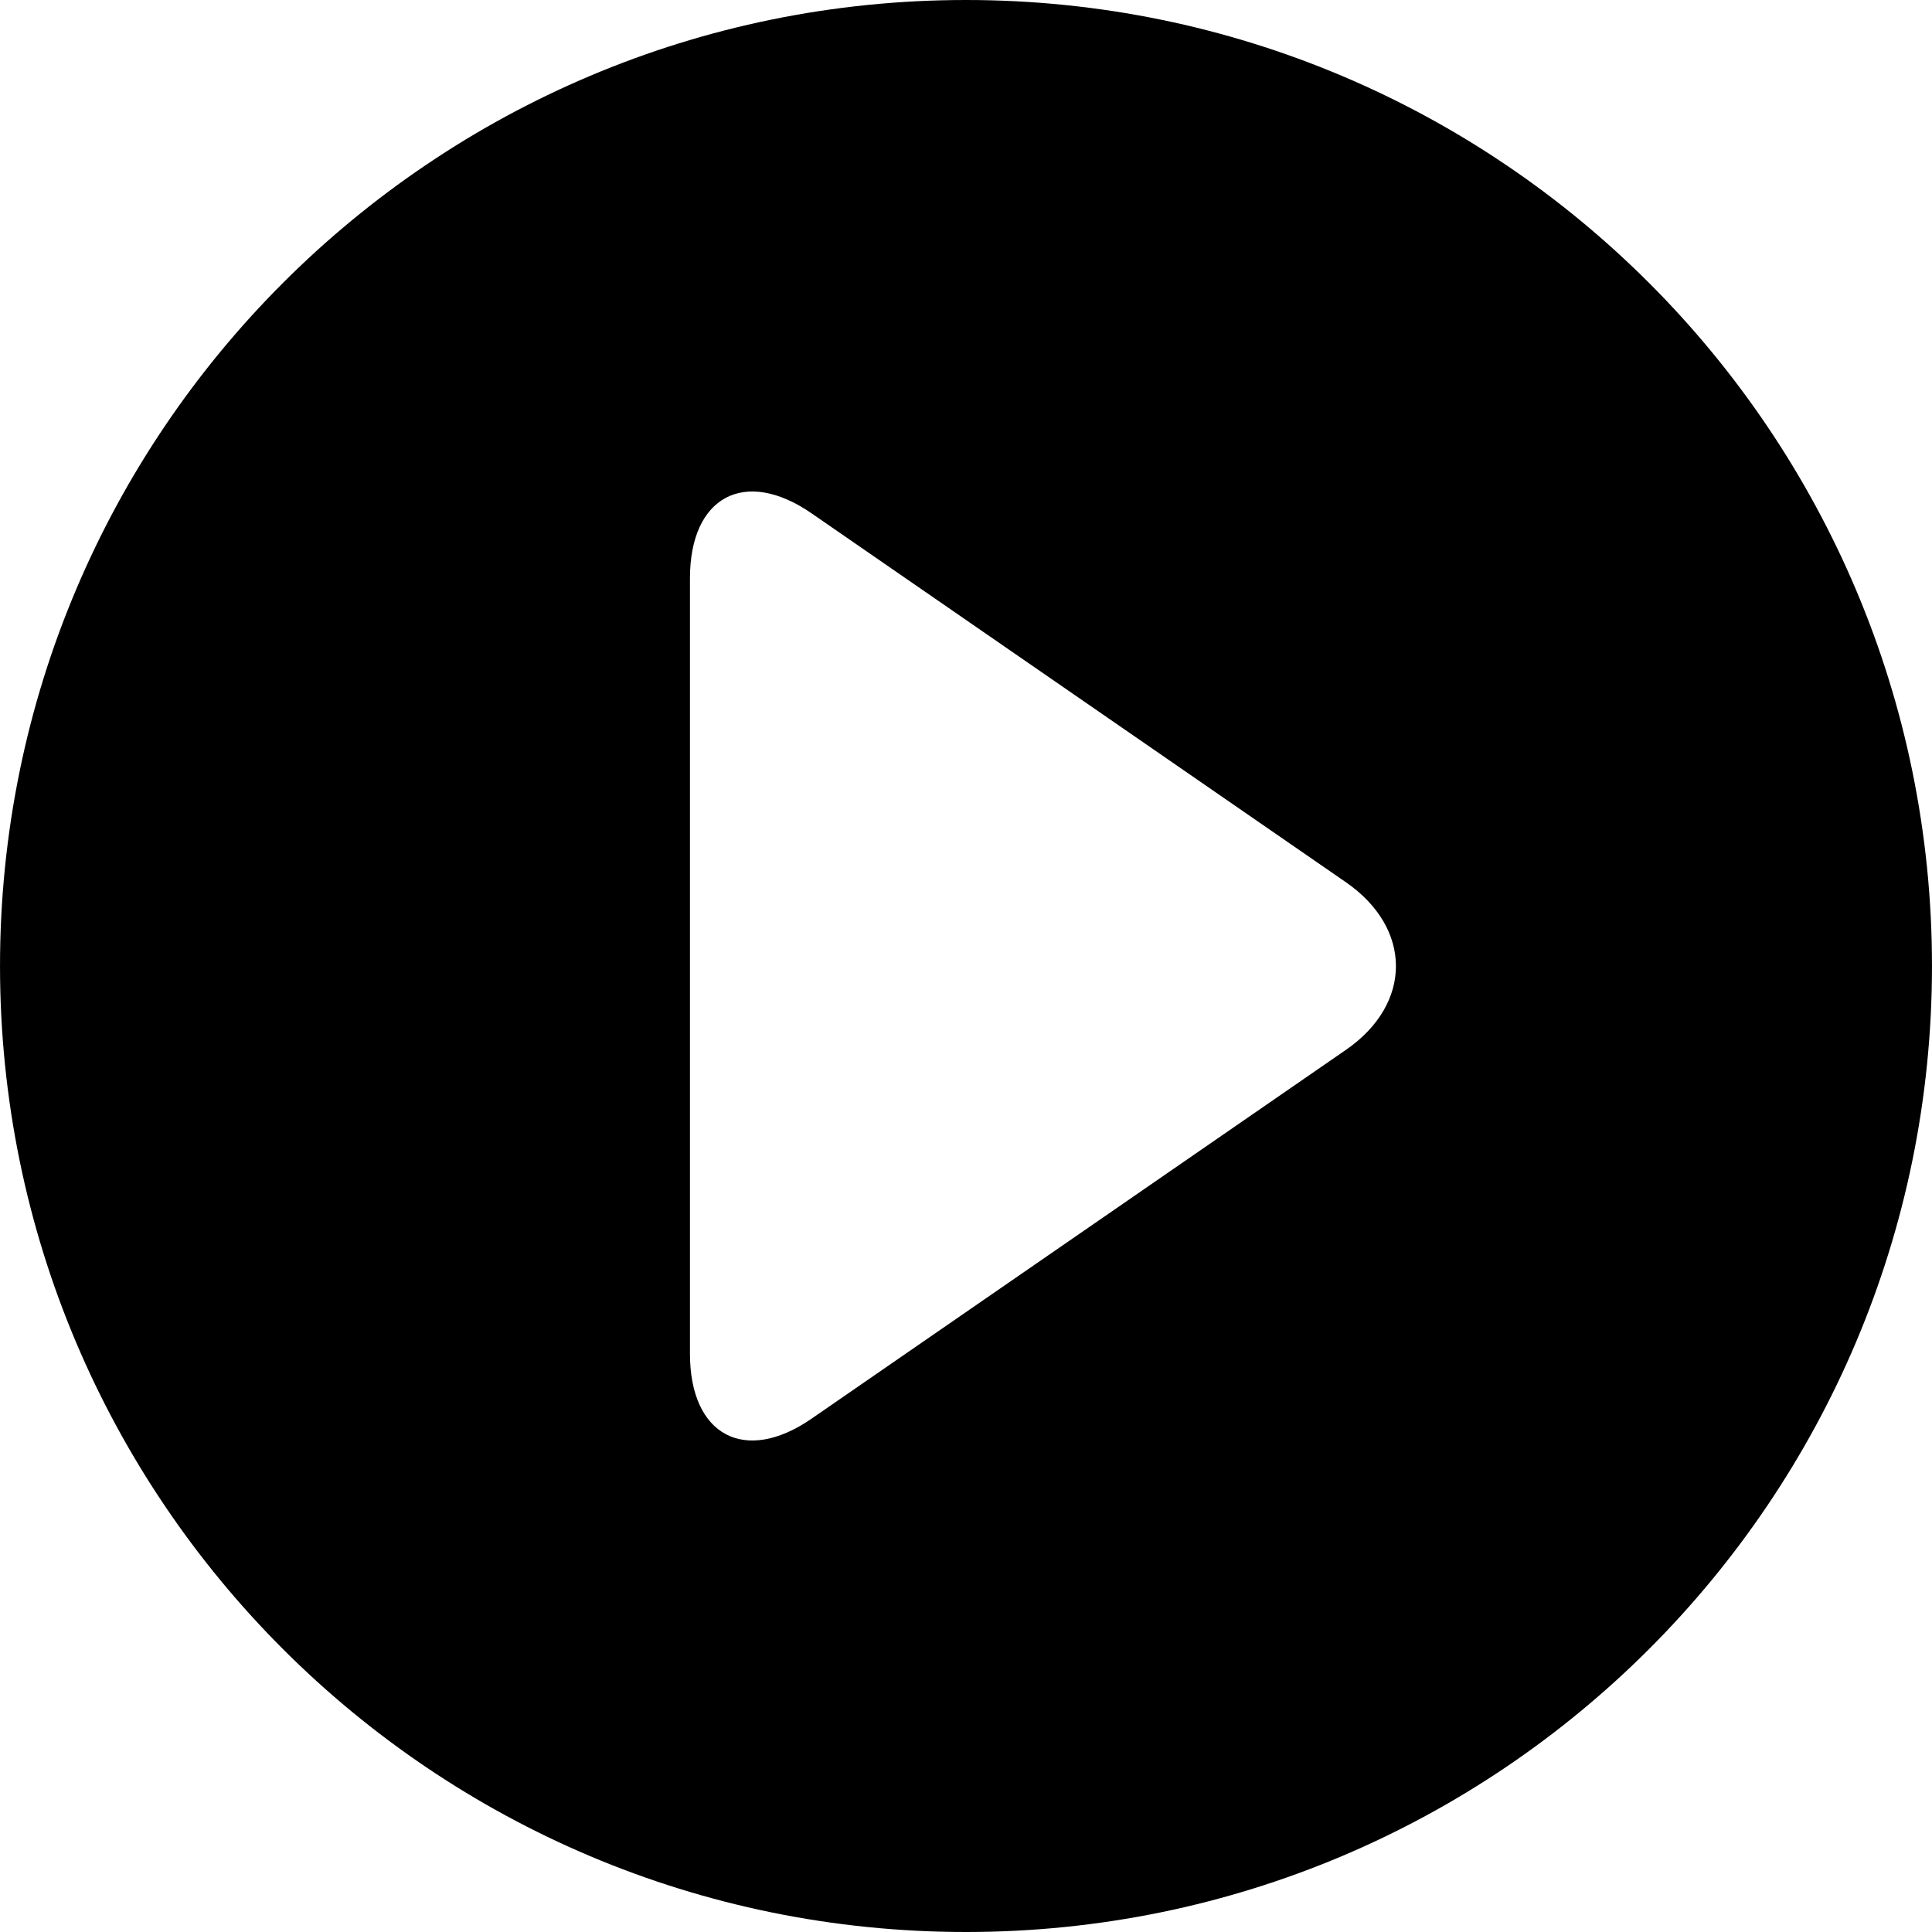
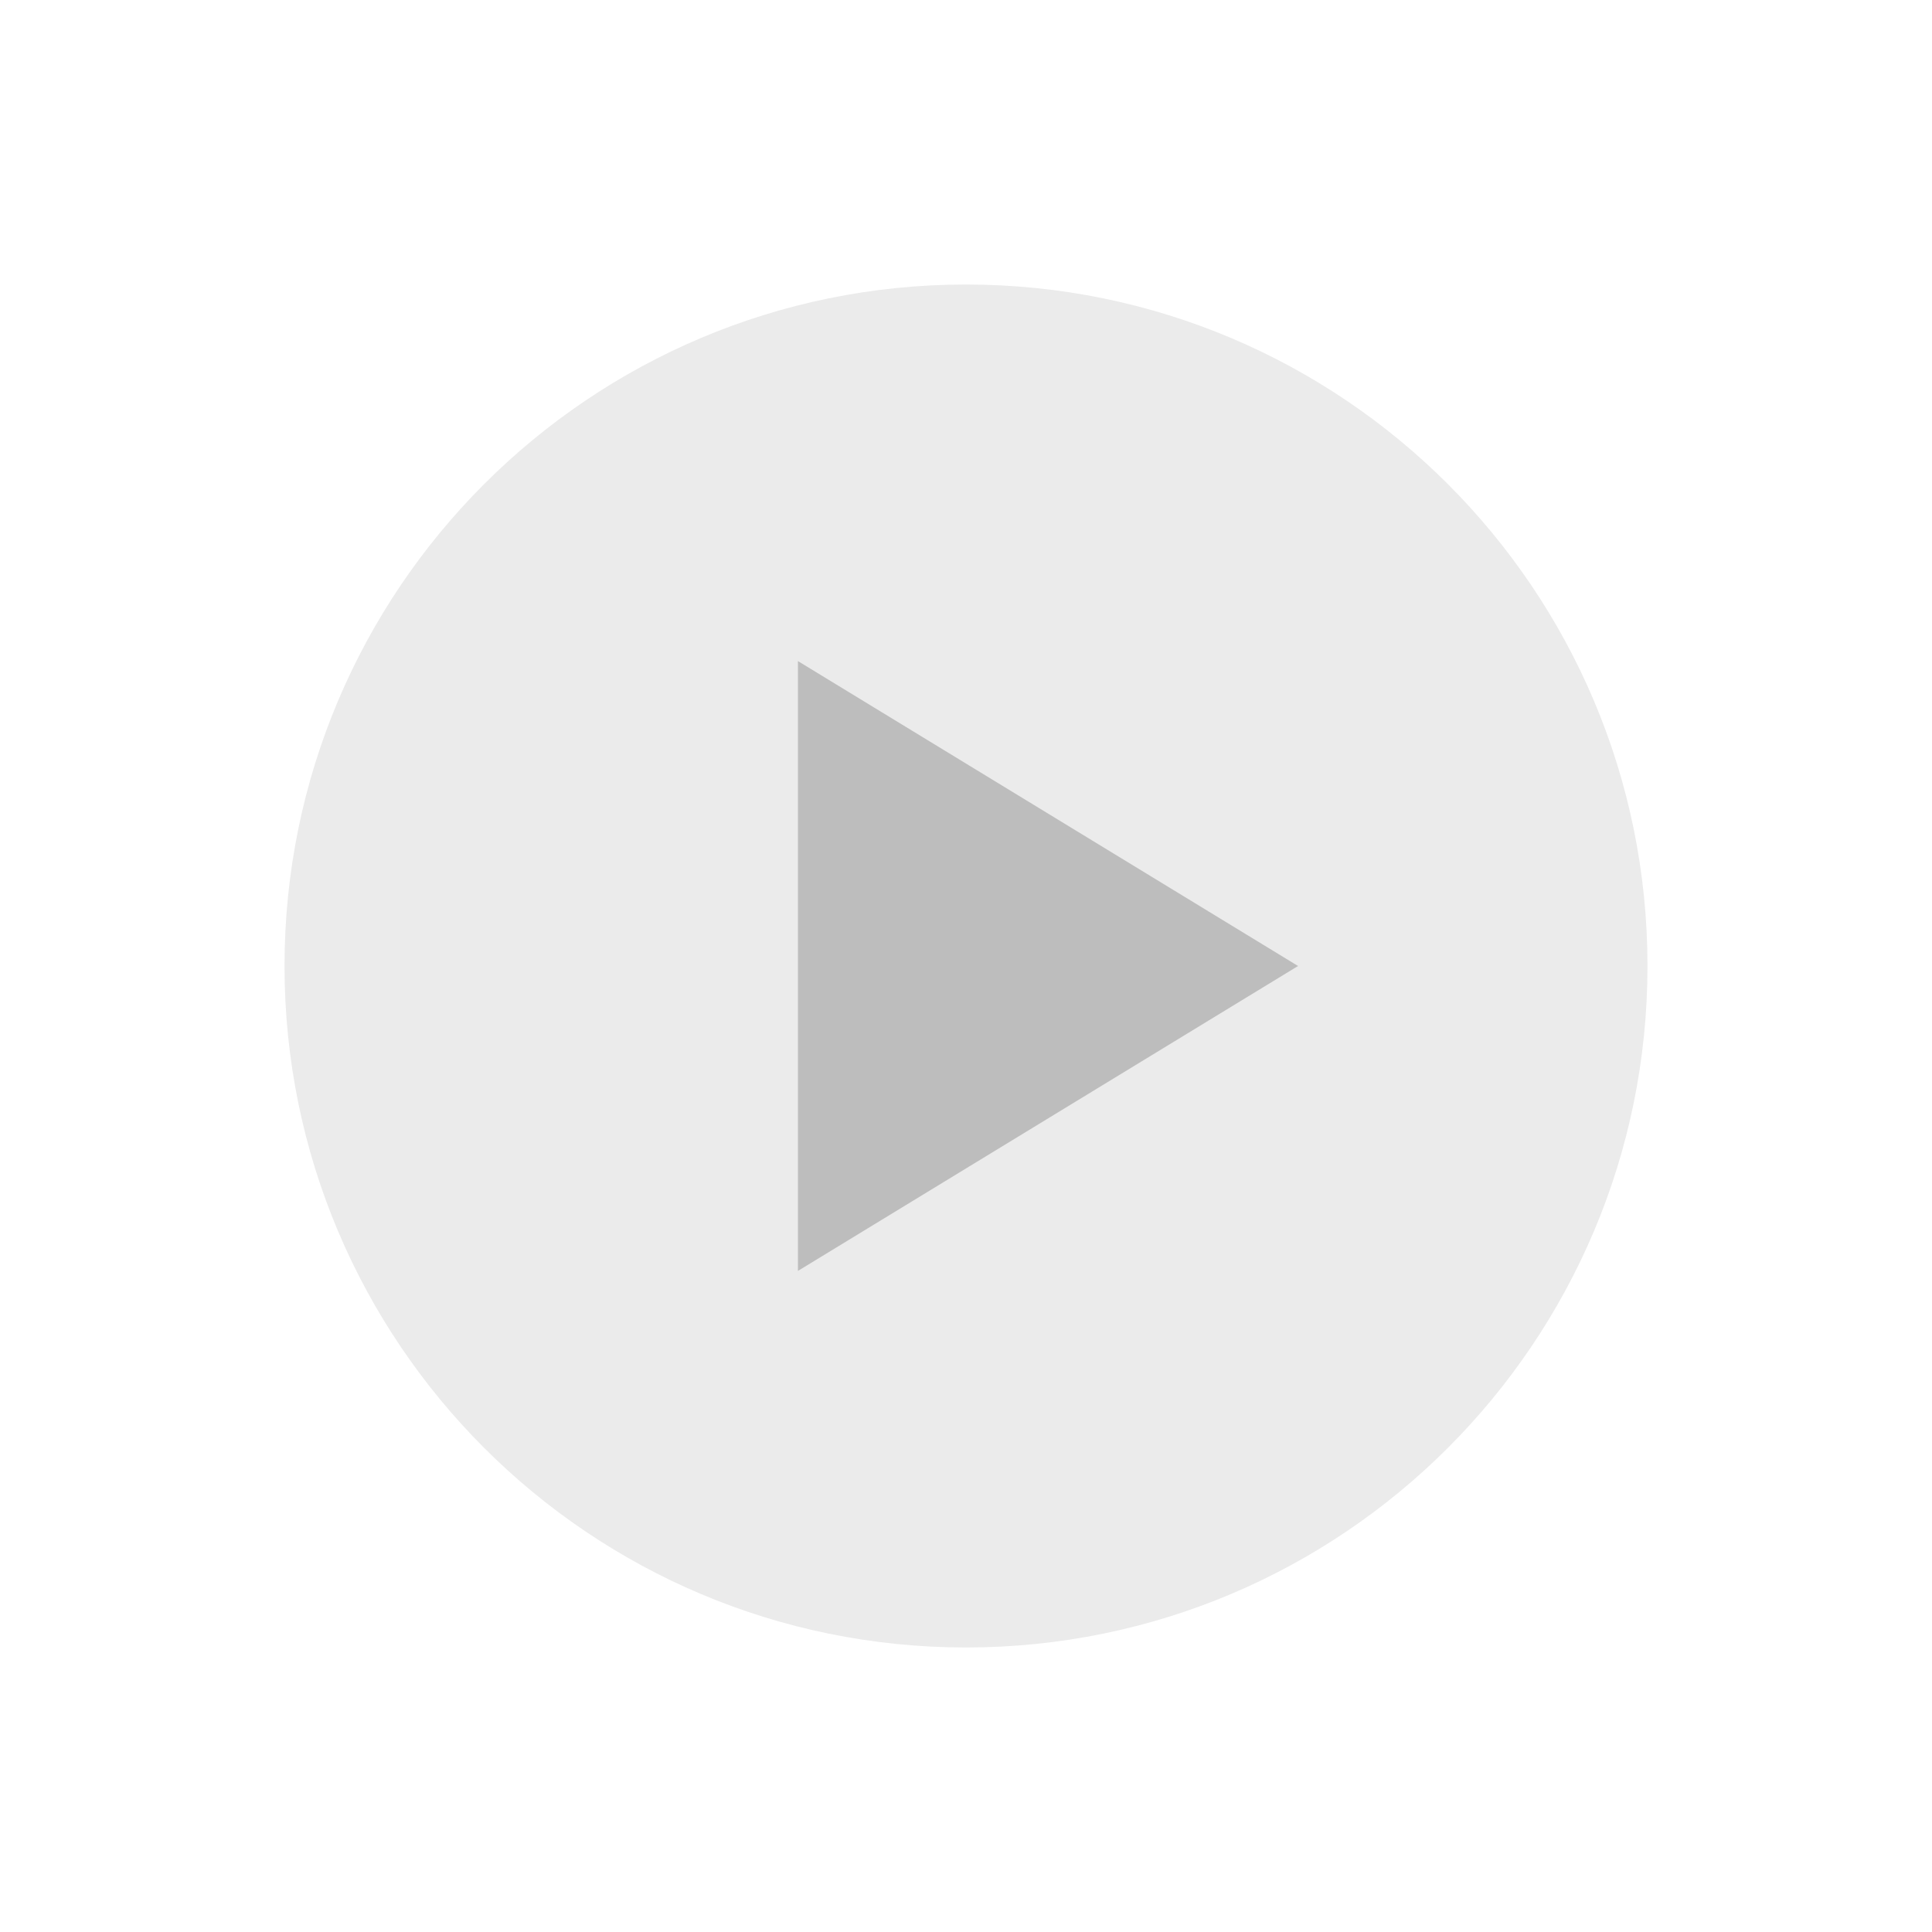
- <svg xmlns="http://www.w3.org/2000/svg" version="1.1" id="Layer_1" x="0px" y="0px" viewBox="0 0 485.74 485.74" style="enable-background:new 0 0 485.74 485.74;" xml:space="preserve">
-   <g>
-     <g>
-       <path d="M242.872,0C108.732,0,0.004,108.736,0.004,242.864c0,134.14,108.728,242.876,242.868,242.876    c134.136,0,242.864-108.736,242.864-242.876C485.736,108.736,377.008,0,242.872,0z M338.412,263.94l-134.36,92.732    c-16.776,11.588-30.584,4.248-30.584-16.316V145.38c0-20.556,13.808-27.9,30.584-16.312l134.32,92.732    C355.136,233.384,355.176,252.348,338.412,263.94z" />
-     </g>
+ <svg xmlns="http://www.w3.org/2000/svg" version="1.1" width="512" height="512" viewBox="0 0 512 512" xml:space="preserve">
+   <defs>
+ </defs>
+   <rect x="0" y="0" width="100%" height="100%" fill="transparent" />
+   <g transform="matrix(1 0 0 1 256 256)" id="d32686d3-83db-45cd-8da4-4297b1721109">
+     <rect style="stroke: none; stroke-width: 1; stroke-dasharray: none; stroke-linecap: butt; stroke-dashoffset: 0; stroke-linejoin: miter; stroke-miterlimit: 4; fill: rgb(255,255,255); fill-opacity: 0; fill-rule: nonzero; opacity: 1;" vector-effect="non-scaling-stroke" x="-256" y="-256" rx="0" ry="0" width="512" height="512" />
  </g>
-   <g>
+   <g transform="matrix(0 0 0 0 0 0)" id="e060887a-2f8c-4140-8e07-965921ed0271">
</g>
-   <g>
- </g>
-   <g>
- </g>
-   <g>
- </g>
-   <g>
- </g>
-   <g>
- </g>
-   <g>
- </g>
-   <g>
- </g>
-   <g>
- </g>
-   <g>
- </g>
-   <g>
- </g>
-   <g>
- </g>
-   <g>
- </g>
-   <g>
- </g>
-   <g>
- </g>
+   <g transform="matrix(5.16 0 0 5.16 256 256)" id="51727a1a-ef33-4be5-98c4-35d2df2f0657">
+     <circle style="stroke: rgb(0,0,0); stroke-width: 0; stroke-dasharray: none; stroke-linecap: butt; stroke-dashoffset: 0; stroke-linejoin: miter; stroke-miterlimit: 4; fill: rgb(0,0,0); fill-rule: nonzero; opacity: 0.08;" vector-effect="non-scaling-stroke" cx="0" cy="0" r="35" />
+   </g>
+   <g transform="matrix(2.16 0 0 2.16 277.73 256)" id="b4c7ace6-ac2c-4a4c-bfbd-9c14f7e69d22">
+     <polygon style="stroke: rgb(0,0,0); stroke-width: 0; stroke-dasharray: none; stroke-linecap: butt; stroke-dashoffset: 0; stroke-linejoin: miter; stroke-miterlimit: 4; fill: rgb(101,101,101); fill-rule: nonzero; opacity: 0.34;" vector-effect="non-scaling-stroke" points="-30.68,-37.41 30.68,0 -30.68,37.41 " />
+   </g>
</svg>
